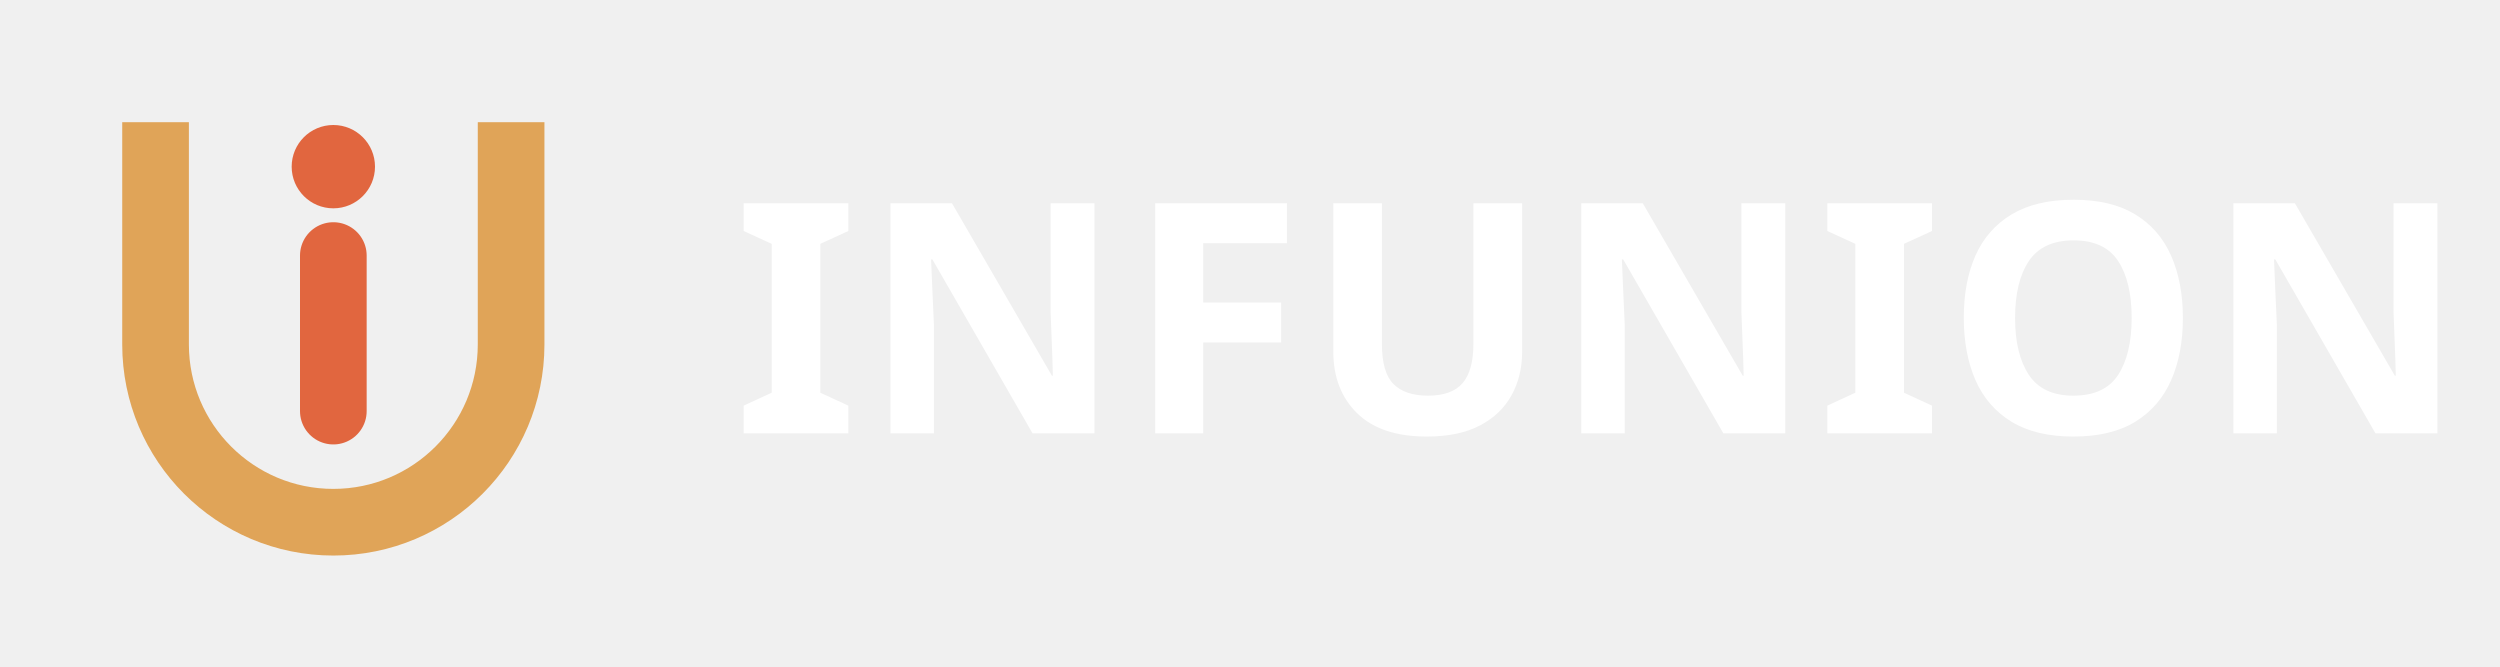
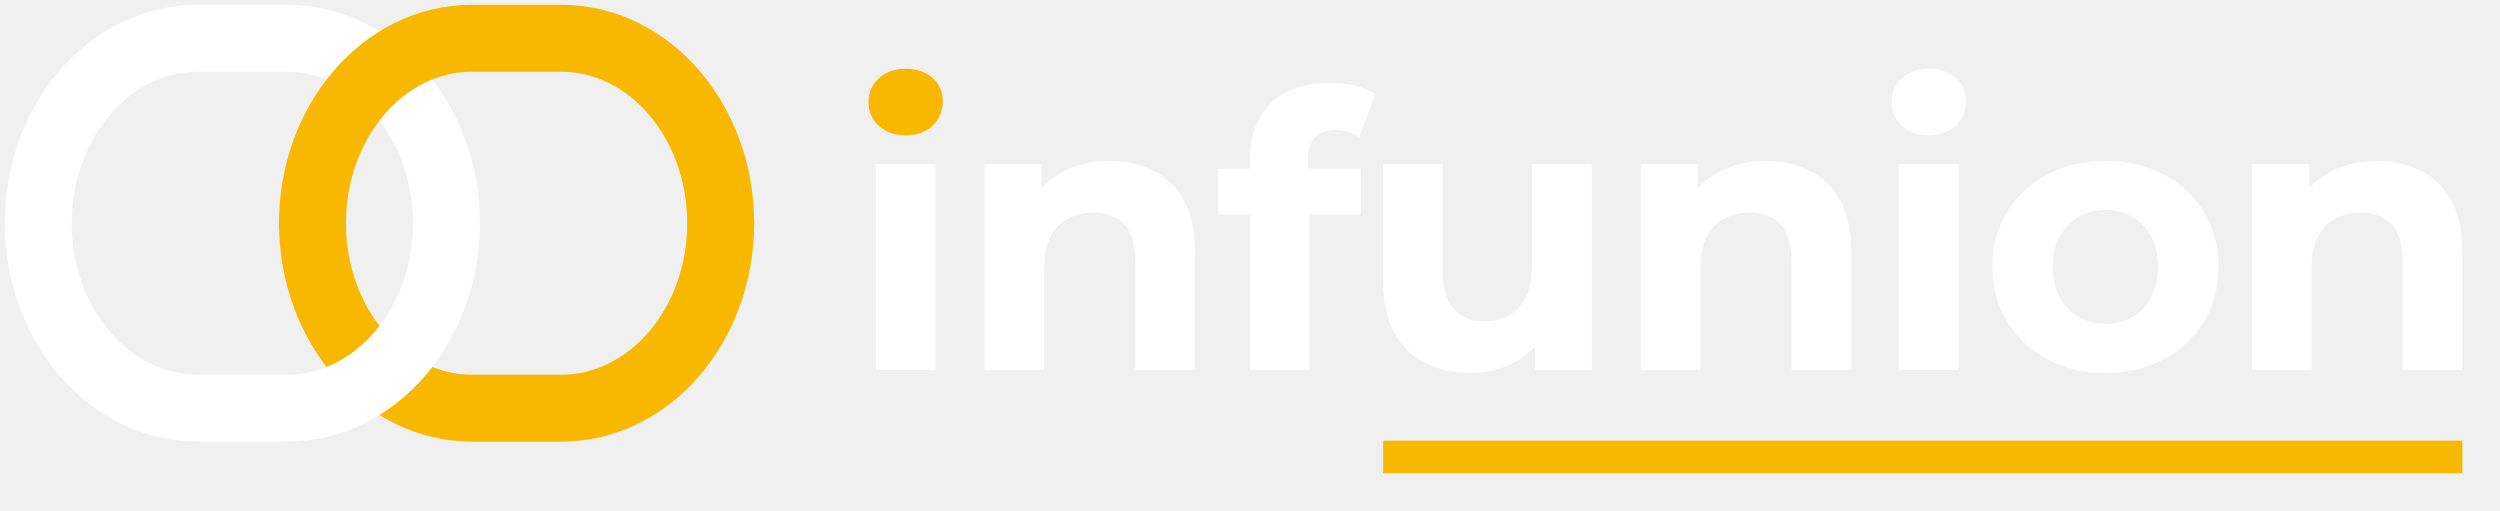
- <svg xmlns="http://www.w3.org/2000/svg" viewBox="0 0 450 120" role="img" aria-label="INFUNION">
-   <g transform="translate(10,10) scale(1)">
-     <path d="M18 12 L18 52 A32 32 0 0 0 82 52 L82 12" fill="none" stroke="#E0A458" stroke-width="12" />
-     <circle cx="50" cy="20" r="7.5" fill="#E1663F" />
-     <path d="M50 36 L50 64" stroke="#E1663F" stroke-width="12" stroke-linecap="round" />
+ <svg xmlns="http://www.w3.org/2000/svg" viewBox="0 0 392 80" role="img" aria-label="infunion">
+   <g transform="translate(0 0)">
+     <defs>
+       <clipPath id="m-low">
+         <rect x="0" y="34" width="120" height="40" />
+       </clipPath>
+       <clipPath id="m-high">
+         <rect x="0" y="-4" width="120" height="40" />
+       </clipPath>
+     </defs>
+     <g clip-path="url(#m-low)">
+       <path d="M-7 -29 L7 -29 A25 29 0 0 1 32 0 A25 29 0 0 1 7 29 L-7 29 A25 29 0 0 1 -32 0 A25 29 0 0 1 -7 -29 Z" fill="none" stroke="#F9B800" stroke-width="10.5" transform="translate(81 35)" />
+     </g>
+     <path d="M-7 -29 L7 -29 A25 29 0 0 1 32 0 A25 29 0 0 1 7 29 L-7 29 A25 29 0 0 1 -32 0 A25 29 0 0 1 -7 -29 Z" fill="none" stroke="#FFFFFF" stroke-width="10.5" transform="translate(38 35)" />
+     <g clip-path="url(#m-high)">
+       <path d="M-7 -29 L7 -29 A25 29 0 0 1 32 0 A25 29 0 0 1 7 29 L-7 29 A25 29 0 0 1 -32 0 A25 29 0 0 1 -7 -29 Z" fill="none" stroke="#F9B800" stroke-width="10.5" transform="translate(81 35)" />
+     </g>
  </g>
-   <text x="132" y="78" font-family="Nunito, 'Segoe UI', system-ui, sans-serif" font-weight="900" font-size="58" letter-spacing="0.5" fill="#FFFFFF">INFUNION</text>
+   <g transform="translate(133 58) scale(0.06 -0.06)">
+     <path transform="translate(0.0 0)" d="M72 0V538H228V0Z" fill="#FFFFFF" />
+     <path transform="translate(0.0 0)" d="M150 613Q107 613 80.0 638.0Q53 663 53 700Q53 737 80.0 762.0Q107 787 150 787Q193 787 220.0 763.5Q247 740 247 703Q247 664 220.5 638.5Q194 613 150 613Z" fill="#F9B800" />
+     <path transform="translate(284.3 0)" d="M72 0V538H221V389L193 434Q222 488 276.0 517.0Q330 546 399 546Q463 546 513.5 520.5Q564 495 593.0 442.5Q622 390 622 308V0H466V284Q466 349 437.5 380.0Q409 411 357 411Q320 411 290.5 395.5Q261 380 244.5 348.0Q228 316 228 266V0Z" fill="#FFFFFF" />
+     <path transform="translate(958.7 0)" d="M91 0V550Q91 641 145.0 695.5Q199 750 299 750Q333 750 364.5 743.0Q396 736 418 721L377 608Q364 617 348.0 622.0Q332 627 314 627Q280 627 261.5 607.5Q243 588 243 549V499L247 432V0ZM8 406V526H381V406Z" fill="#FFFFFF" />
+     <path transform="translate(1329.0 0)" d="M299 -8Q232 -8 179.5 18.0Q127 44 98.0 97.5Q69 151 69 234V538H225V257Q225 190 253.5 158.5Q282 127 334 127Q370 127 398.0 142.5Q426 158 442.0 190.5Q458 223 458 272V538H614V0H466V148L493 105Q466 49 413.5 20.5Q361 -8 299 -8Z" fill="#FFFFFF" />
+     <path transform="translate(1999.3 0)" d="M72 0V538H221V389L193 434Q222 488 276.0 517.0Q330 546 399 546Q463 546 513.5 520.5Q564 495 593.0 442.5Q622 390 622 308V0H466V284Q466 349 437.5 380.0Q409 411 357 411Q320 411 290.5 395.5Q261 380 244.5 348.0Q228 316 228 266V0Z" fill="#FFFFFF" />
+     <path transform="translate(2673.7 0)" d="M72 0V538H228V0Z" fill="#FFFFFF" />
+     <path transform="translate(2673.7 0)" d="M150 613Q107 613 80.0 638.0Q53 663 53 700Q53 737 80.0 762.0Q107 787 150 787Q193 787 220.0 763.5Q247 740 247 703Q247 664 220.5 638.5Q194 613 150 613Z" fill="#FFFFFF" />
+     <path transform="translate(2958.0 0)" d="M328 -8Q242 -8 175.5 28.0Q109 64 70.5 126.5Q32 189 32 269Q32 350 70.5 412.5Q109 475 175.5 510.5Q242 546 328 546Q413 546 480.0 510.5Q547 475 585.0 413.0Q623 351 623 269Q623 189 585.0 126.5Q547 64 480.0 28.0Q413 -8 328 -8ZM328 120Q367 120 398.0 138.0Q429 156 447.0 189.5Q465 223 465 269Q465 316 447.0 349.0Q429 382 398.0 400.0Q367 418 328 418Q289 418 258.0 400.0Q227 382 208.5 349.0Q190 316 190 269Q190 223 208.5 189.5Q227 156 258.0 138.0Q289 120 328 120Z" fill="#FFFFFF" />
+     <path transform="translate(3596.3 0)" d="M72 0V538H221V389L193 434Q222 488 276.0 517.0Q330 546 399 546Q463 546 513.5 520.5Q564 495 593.0 442.5Q622 390 622 308V0H466V284Q466 349 437.5 380.0Q409 411 357 411Q320 411 290.5 395.5Q261 380 244.5 348.0Q228 316 228 266V0Z" fill="#FFFFFF" />
+     <rect x="1398.0" y="-270.0" width="2820.3" height="85.0" fill="#F9B800" />
+   </g>
</svg>
